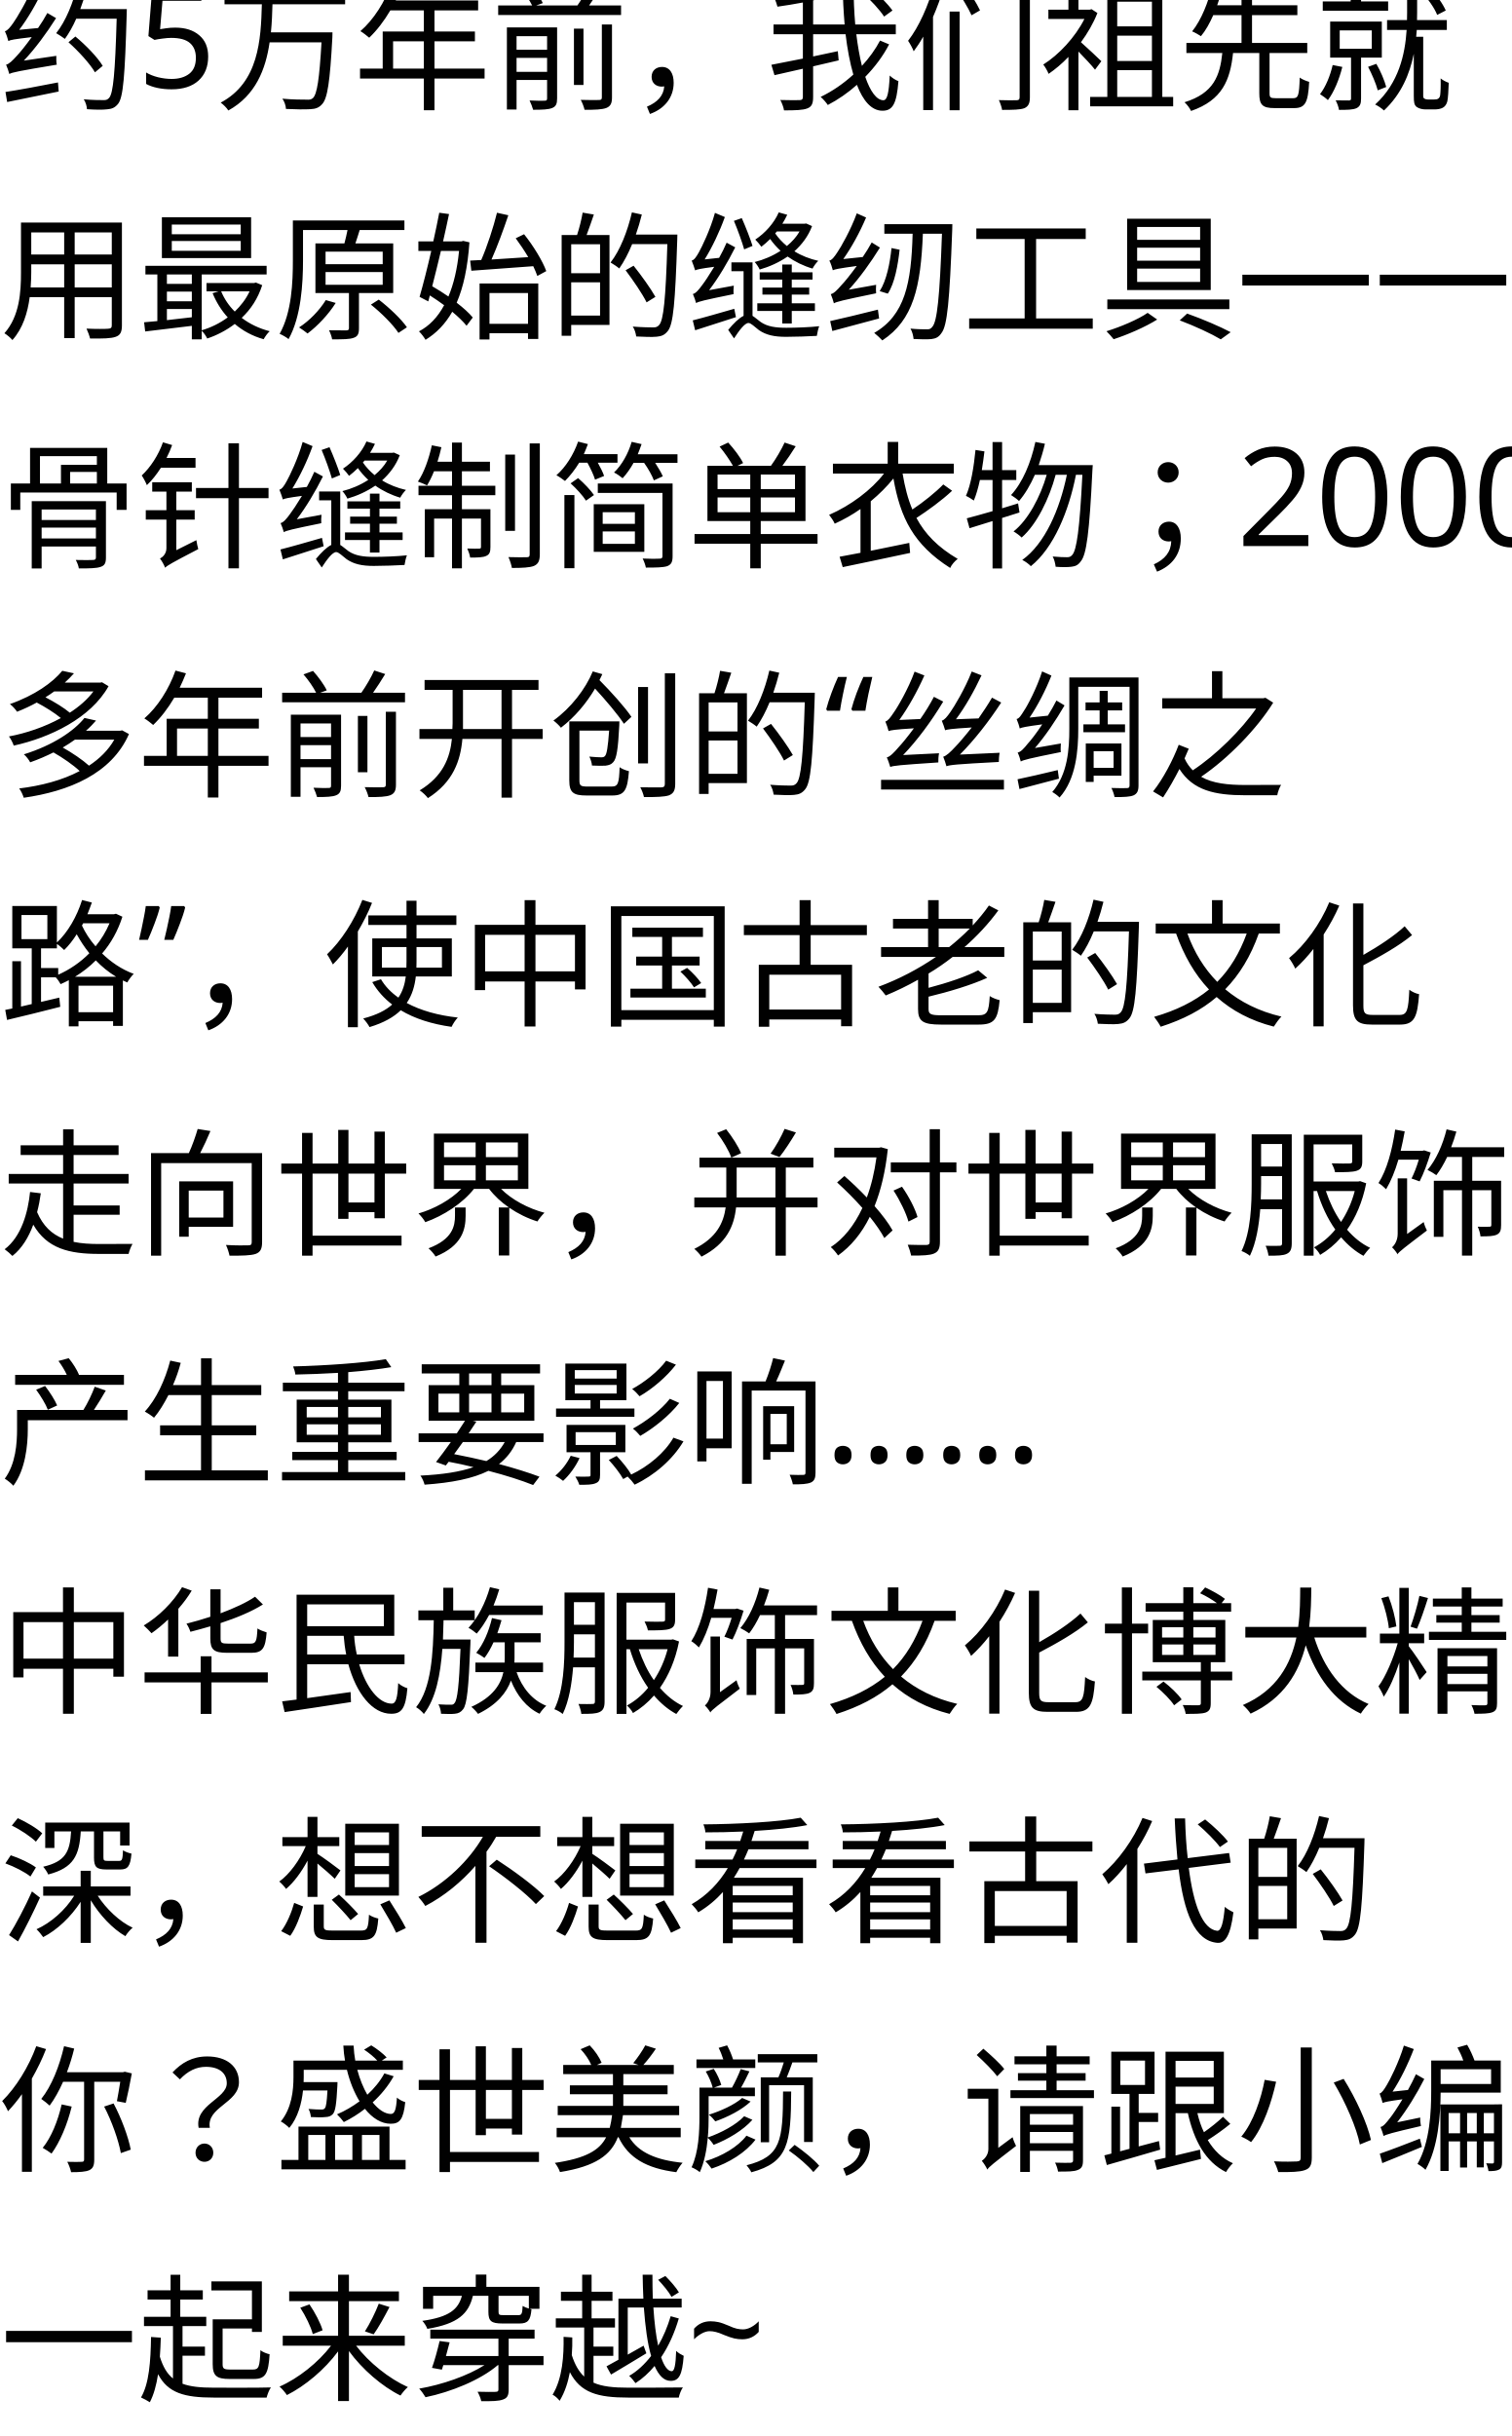
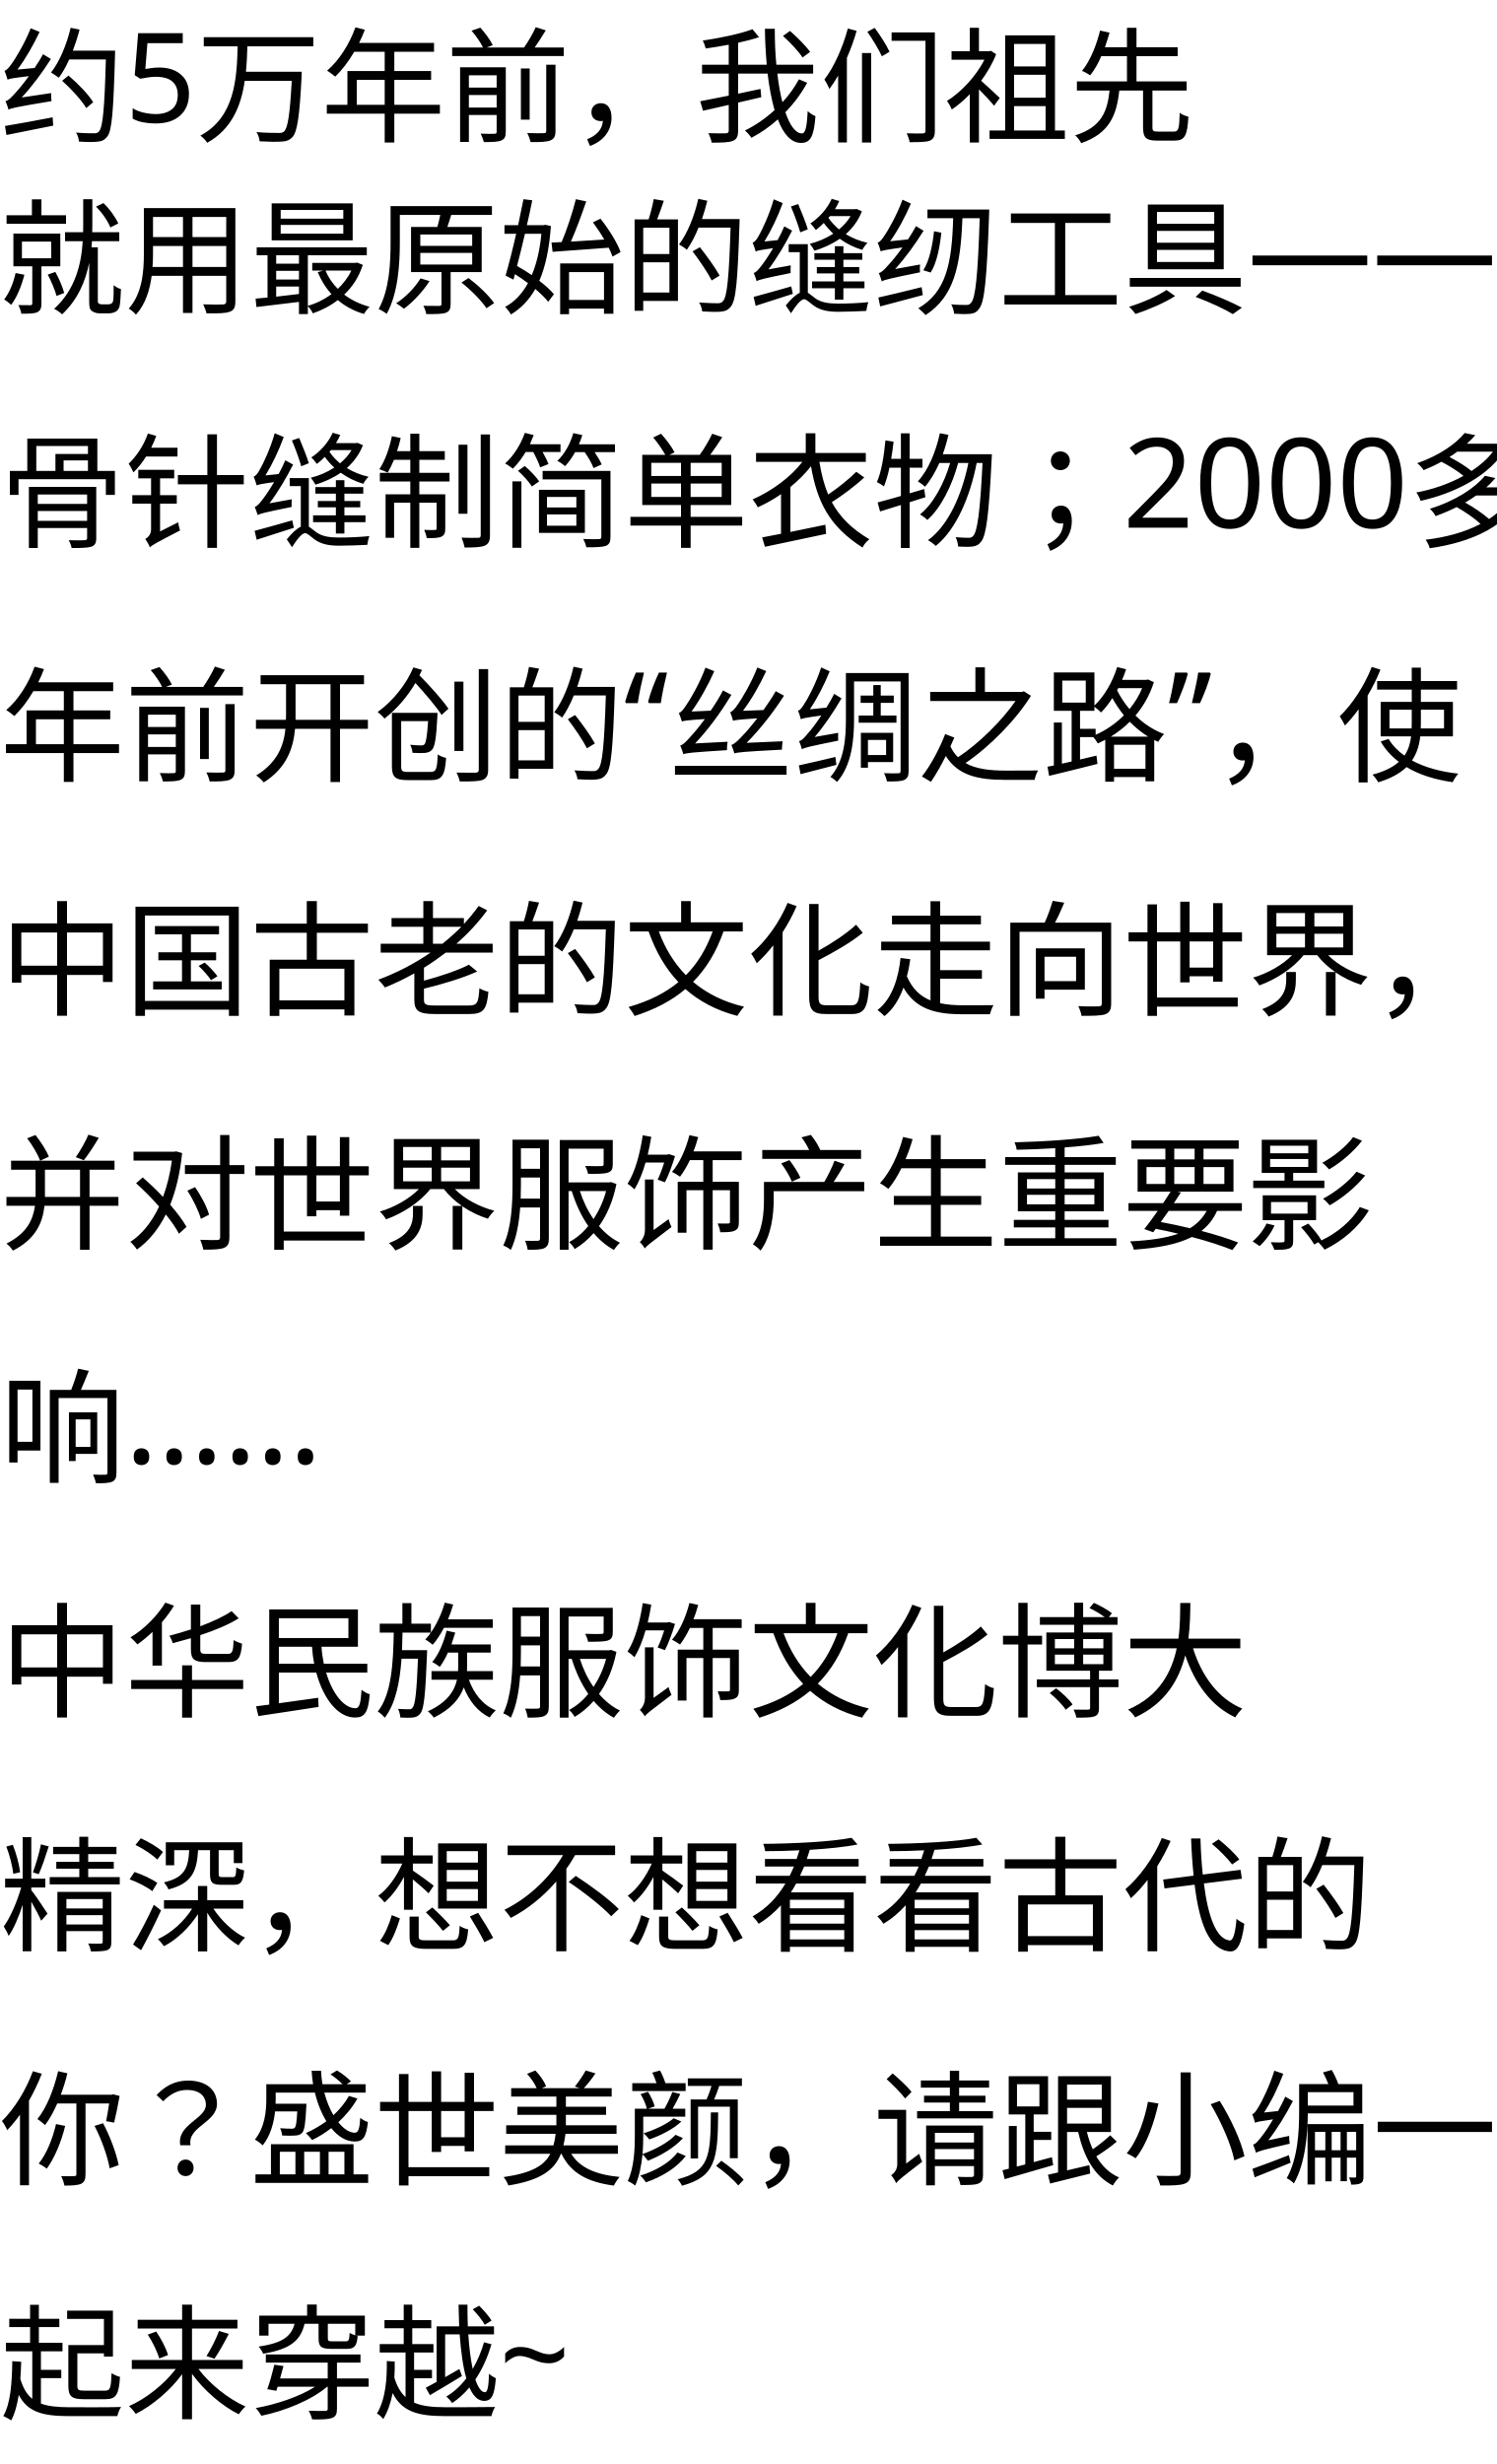
- <svg xmlns="http://www.w3.org/2000/svg" width="198px" height="319px" viewBox="0 0 198 319" version="1.1">
+ <svg xmlns="http://www.w3.org/2000/svg" width="192px" height="316px" viewBox="0 0 192 316" version="1.1">
  <defs />
-   <g id="Page-1" stroke="none" stroke-width="1" fill="none" fill-rule="evenodd" font-weight="normal" font-size="18" font-family="STSongti-SC-Regular, Songti SC" line-spacing="30">
-     <g id="封面" transform="translate(-38, -178)" fill="#010101">
-       <text id="约5万年前，我们祖先就用最原始的缝纫工具">
-         <tspan x="38" y="191">约5万年前，我们祖先就</tspan>
-         <tspan x="38" y="221">用最原始的缝纫工具——</tspan>
-         <tspan x="38" y="251">骨针缝制简单衣物；2000</tspan>
-         <tspan x="38" y="281">多年前开创的“丝绸之</tspan>
-         <tspan x="38" y="311">路”，使中国古老的文化</tspan>
-         <tspan x="38" y="341">走向世界，并对世界服饰</tspan>
-         <tspan x="38" y="371">产生重要影响……</tspan>
-         <tspan x="38" y="401">中华民族服饰文化博大精</tspan>
-         <tspan x="38" y="431">深，想不想看看古代的</tspan>
-         <tspan x="38" y="461">你？盛世美颜，请跟小编</tspan>
-         <tspan x="38" y="491">一起来穿越~</tspan>
-       </text>
+   <g id="Page-1" stroke="none" stroke-width="1" fill="none" fill-rule="evenodd" font-size="16" font-family="STSongti-SC-Light, Songti SC" line-spacing="30" font-weight="300">
+     <g id="封面" transform="translate(-49, -164)" fill="#010101">
+       <g id="Group-3" transform="translate(49, 156)">
+         <text id="约5万年前，我们祖先就用最原始的缝纫工具">
+           <tspan x="" y="25">约5万年前，我们祖先</tspan>
+           <tspan x="0" y="47">就用最原始的缝纫工具——</tspan>
+           <tspan x="0" y="77">骨针缝制简单衣物；2000多</tspan>
+           <tspan x="0" y="107">年前开创的“丝绸之路”，使</tspan>
+           <tspan x="0" y="137">中国古老的文化走向世界，</tspan>
+           <tspan x="0" y="167">并对世界服饰产生重要影</tspan>
+           <tspan x="0" y="197">响……</tspan>
+           <tspan x="0" y="227">       中华民族服饰文化博大</tspan>
+           <tspan x="0" y="257">精深，想不想看看古代的</tspan>
+           <tspan x="0" y="287">你？盛世美颜，请跟小编一</tspan>
+           <tspan x="0" y="317">起来穿越~</tspan>
+         </text>
+       </g>
    </g>
  </g>
</svg>
